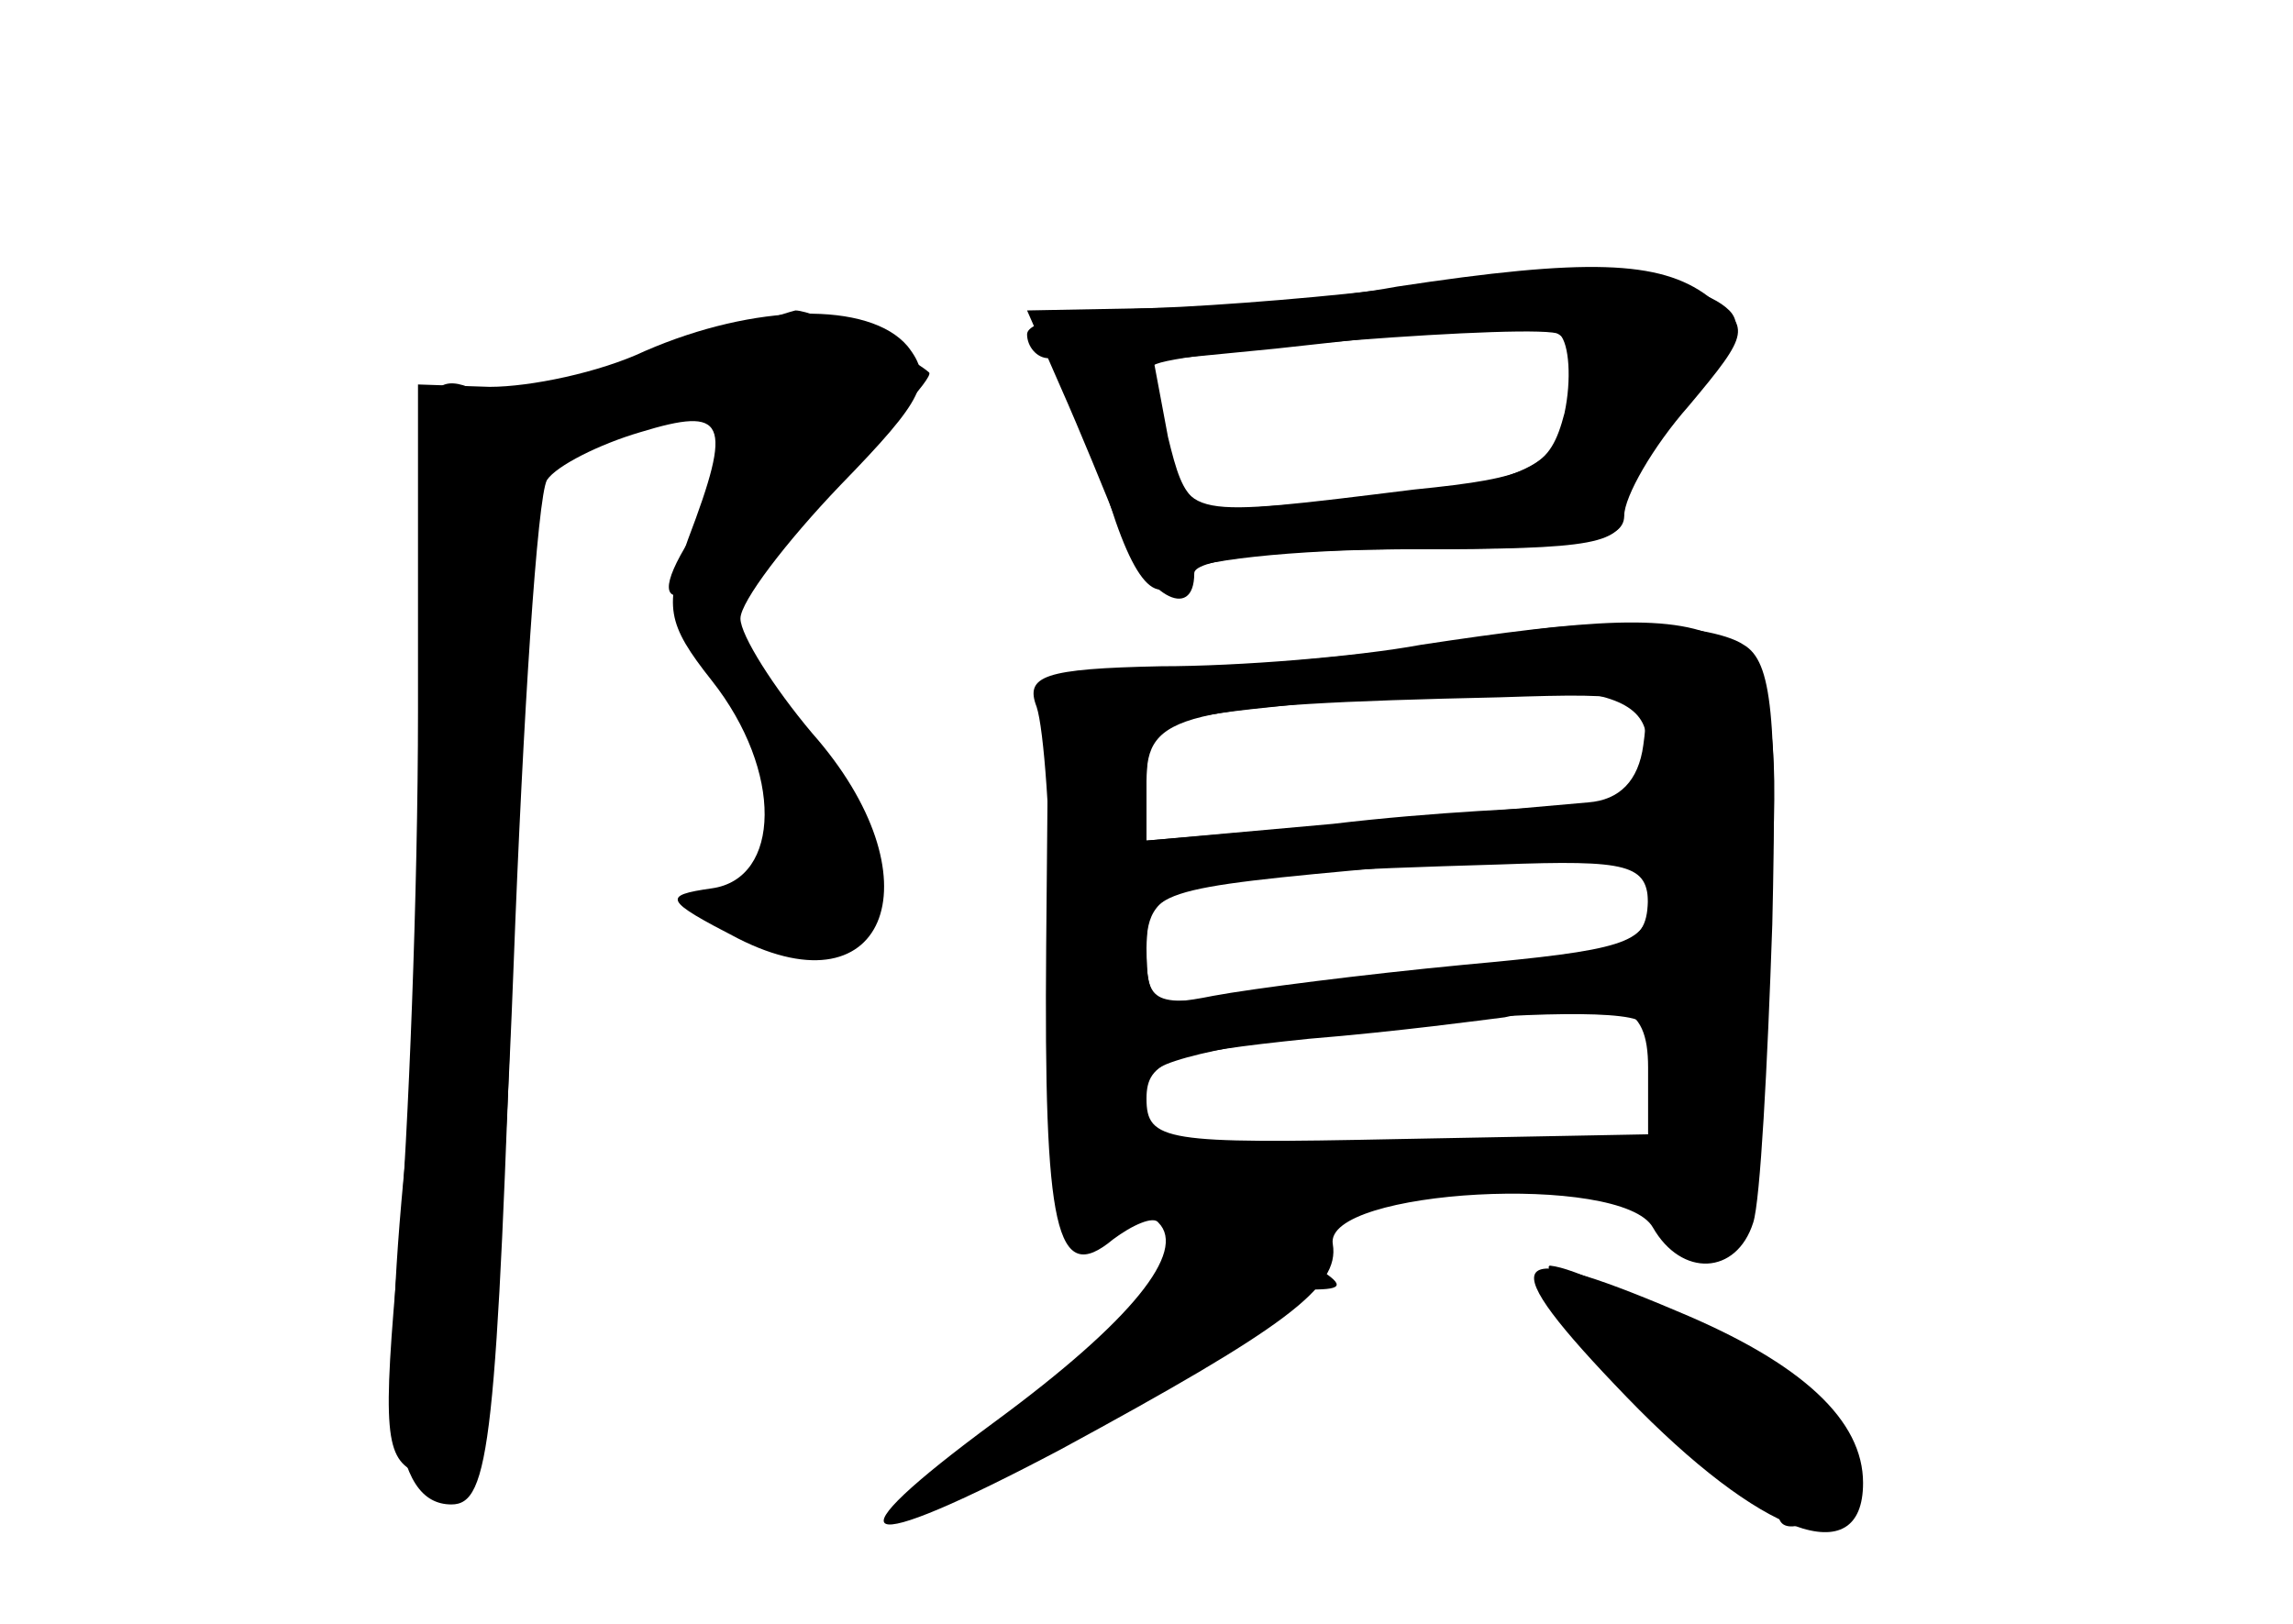
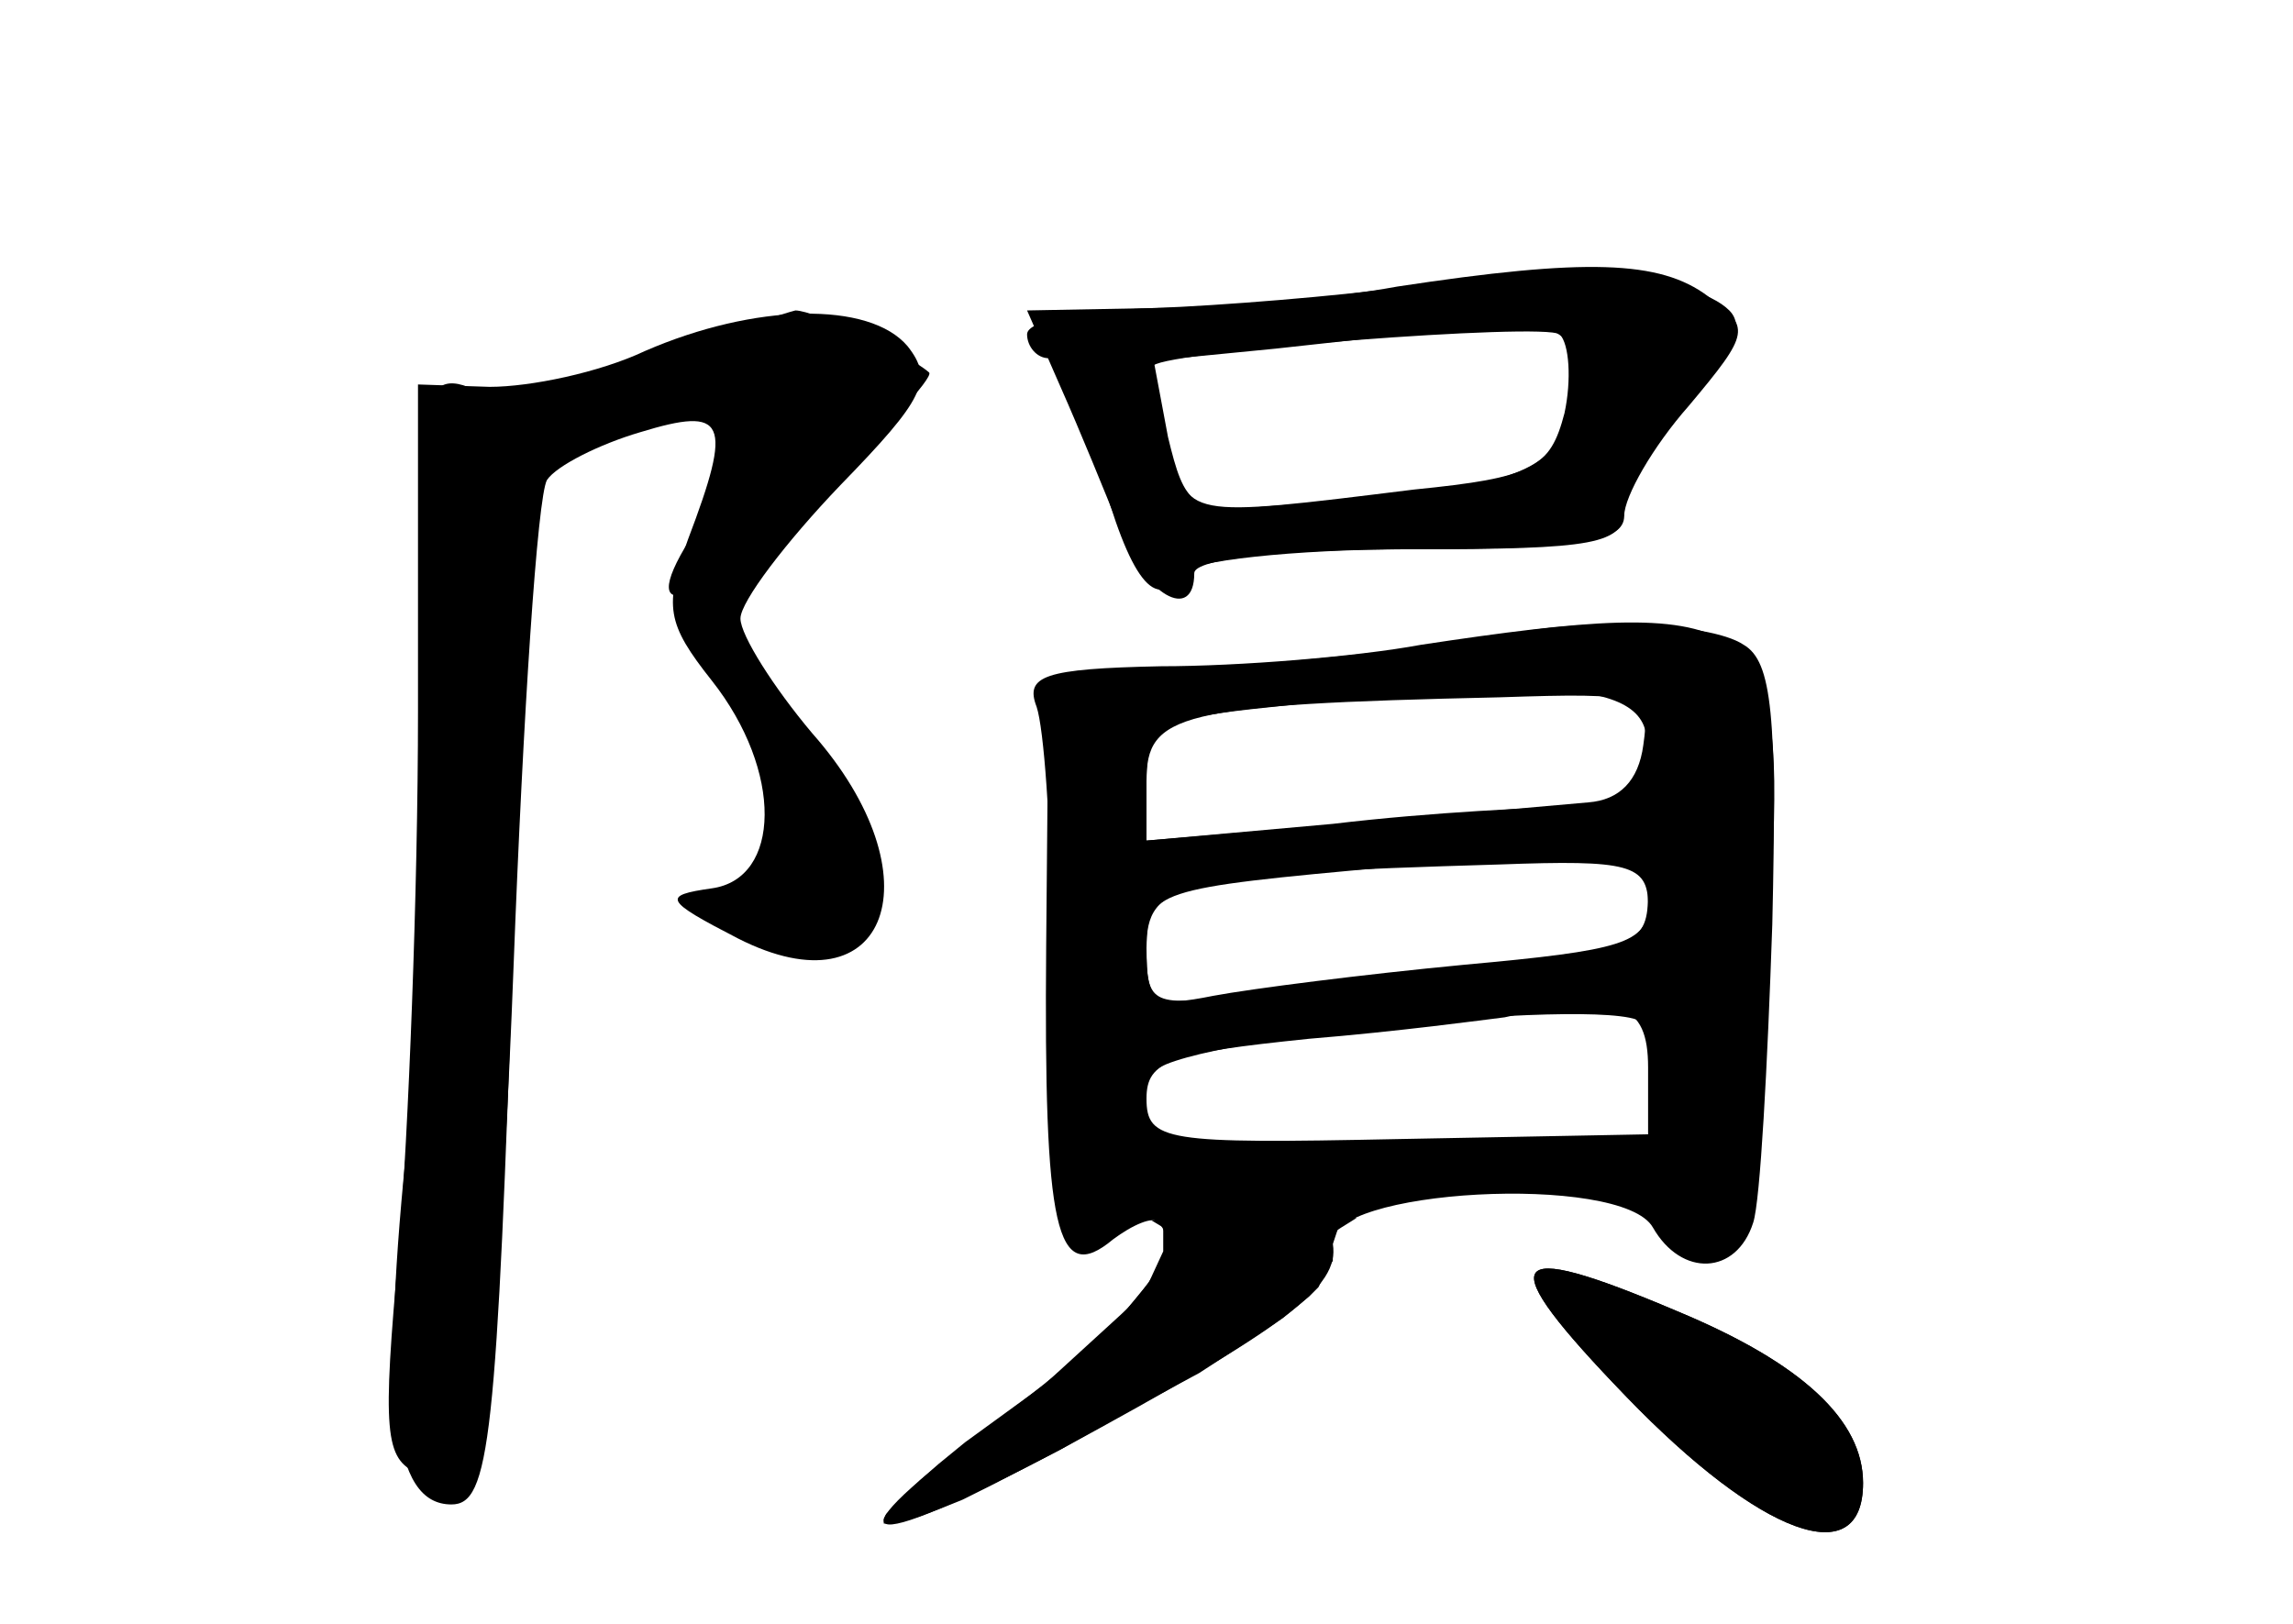
<svg xmlns="http://www.w3.org/2000/svg" version="1.0" width="96pt" height="68pt" viewBox="0 0 96 68" preserveAspectRatio="xMidYMid meet">
  <g transform="translate(0,68) scale(0.1,-0.1)" fill="#000000" stroke="none">
    <g id="part-0" class="char-part">
      <path d="M590 560 c-30 -4 -79 -8 -107 -9 -29 -1 -53 -5 -53 -11 0 -5 4 -10 9 -10 4 0 14 -20 21 -45 13 -48 24 -62 35 -45 3 5 46 10 96 10 77 0 89 2 89 17 0 9 12 30 27 45 18 19 24 31 17 38 -15 15 -71 19 -134 10z m66 -54 c-6 -25 -23 -31 -125 -38 -32 -3 -35 0 -42 29 l-6 32 51 5 c100 11 111 12 120 5 5 -4 6 -19 2 -33z" />
      <path d="M270 533 c-19 -9 -48 -15 -65 -15 l-30 1 0 -137 c0 -75 -4 -176 -8 -225 -7 -77 -6 -88 8 -94 10 -3 21 0 25 7 4 7 11 99 15 205 4 106 10 197 14 204 4 6 22 15 39 20 36 11 39 5 20 -45 -10 -28 -9 -35 10 -59 30 -38 29 -83 0 -87 -21 -3 -20 -5 11 -21 63 -32 84 26 31 86 -16 19 -30 41 -30 48 0 7 19 32 42 56 35 36 39 44 28 58 -16 19 -64 18 -110 -2z" />
      <path d="M630 414 c-8 -2 -55 -8 -103 -12 l-88 -7 -1 -111 c-1 -119 4 -143 28 -123 8 6 17 10 19 7 12 -12 -11 -41 -68 -83 -72 -53 -60 -58 27 -12 94 51 117 68 114 86 -4 23 121 30 134 7 12 -21 35 -20 42 2 3 9 6 66 8 125 2 87 0 110 -12 117 -15 10 -71 11 -100 4z m58 -46 c-2 -15 -10 -23 -23 -24 -11 -1 -57 -5 -102 -9 l-83 -7 0 25 c0 28 13 32 148 35 60 2 63 1 60 -20z m2 -67 c0 -16 -11 -19 -77 -25 -42 -4 -89 -10 -105 -13 -25 -5 -28 -3 -28 20 0 28 13 31 148 35 54 2 62 0 62 -17z m0 -68 l0 -28 -105 -2 c-97 -2 -105 -1 -105 17 0 16 10 19 68 25 37 3 74 8 82 9 48 11 60 6 60 -21z" />
      <path d="M681 95 c56 -58 99 -74 99 -36 0 26 -25 50 -78 72 -73 31 -78 23 -21 -36z" />
    </g>
    <g id="part-1" class="char-part">
      <path d="M276 530 c-66 -26 -70 -34 -13 -26 52 8 59 -2 31 -42 -31 -45 -8 -41 45 8 30 28 52 52 50 54 -9 8 -48 26 -56 26 -4 -1 -30 -9 -57 -20z" />
    </g>
    <g id="part-2" class="char-part">
      <path d="M178 421 c2 -54 -1 -150 -7 -214 -12 -113 -7 -157 18 -157 16 0 19 26 26 239 7 177 5 215 -6 222 -32 20 -36 10 -31 -90z" />
    </g>
    <g id="part-3" class="char-part">
      <path d="M585 560 c-27 -5 -74 -9 -102 -9 l-53 -1 14 -32 c8 -18 19 -45 25 -60 10 -27 31 -39 31 -18 0 6 37 10 90 10 71 0 90 3 90 14 0 8 12 29 27 46 26 31 26 33 8 46 -20 15 -51 16 -130 4z m70 -53 c-6 -23 -13 -27 -63 -32 -97 -12 -94 -12 -103 19 -5 17 -7 31 -6 33 7 6 163 18 170 13 4 -4 5 -19 2 -33z" />
    </g>
    <g id="part-4" class="char-part">
      <path d="M595 410 c-27 -5 -76 -9 -109 -9 -49 -1 -57 -4 -52 -17 3 -9 6 -49 6 -90 0 -66 2 -74 19 -74 11 0 21 5 23 10 5 15 202 34 206 21 2 -6 14 -11 27 -11 22 0 23 4 27 78 5 105 -8 113 -147 92z m91 -56 c-3 -7 -16 -13 -28 -12 -13 0 -58 -2 -100 -7 l-78 -7 0 25 c0 23 4 26 53 31 137 15 168 9 153 -30z m4 -48 c0 -21 -5 -24 -62 -30 -35 -4 -82 -9 -105 -12 -41 -6 -43 -5 -43 19 0 24 3 25 103 34 56 5 103 11 105 11 1 1 2 -9 2 -22z" />
    </g>
    <g id="part-5" class="char-part">
-       <path d="M471 126 c-20 -21 -29 -36 -22 -40 6 -4 11 -2 11 4 0 6 4 9 9 5 5 -3 13 0 17 6 5 8 3 9 -6 4 -8 -5 -11 -4 -6 3 4 6 13 9 20 6 7 -3 19 2 26 11 7 8 20 15 29 15 14 0 14 2 1 10 -26 17 -45 11 -79 -24z" />
-       <path d="M685 104 c28 -32 47 -44 55 -39 10 6 12 4 7 -8 -7 -18 1 -21 21 -9 16 11 4 45 -14 38 -8 -3 -13 0 -11 7 2 10 -74 55 -94 57 -4 0 12 -21 36 -46z m45 0 c0 -8 -19 -13 -24 -6 -3 5 1 9 9 9 8 0 15 -2 15 -3z" />
-       <path d="M417 83 c-4 -3 -7 -11 -7 -17 0 -6 5 -5 12 2 6 6 9 14 7 17 -3 3 -9 2 -12 -2z" />
+       <path d="M482 169 L487 166 L487 156 L481 143 L472 132 L437 100 L404 76 L393 67 L385 60 L379 54 L374 49 L371 46 L370 44 L370 42 L372 42 L378 43 L385 45 L393 48 L403 52 L415 58 L444 73 L476 91 L502 105 L522 118 L537 128 L548 137 L552 141 L556 149 L558 152 L558 159 L560 165 L568 170 Z" />
+       <path d="M681 95 c56 -58 99 -74 99 -36 0 26 -25 50 -78 72 -73 31 -78 23 -21 -36z" />
    </g>
  </g>
</svg>
